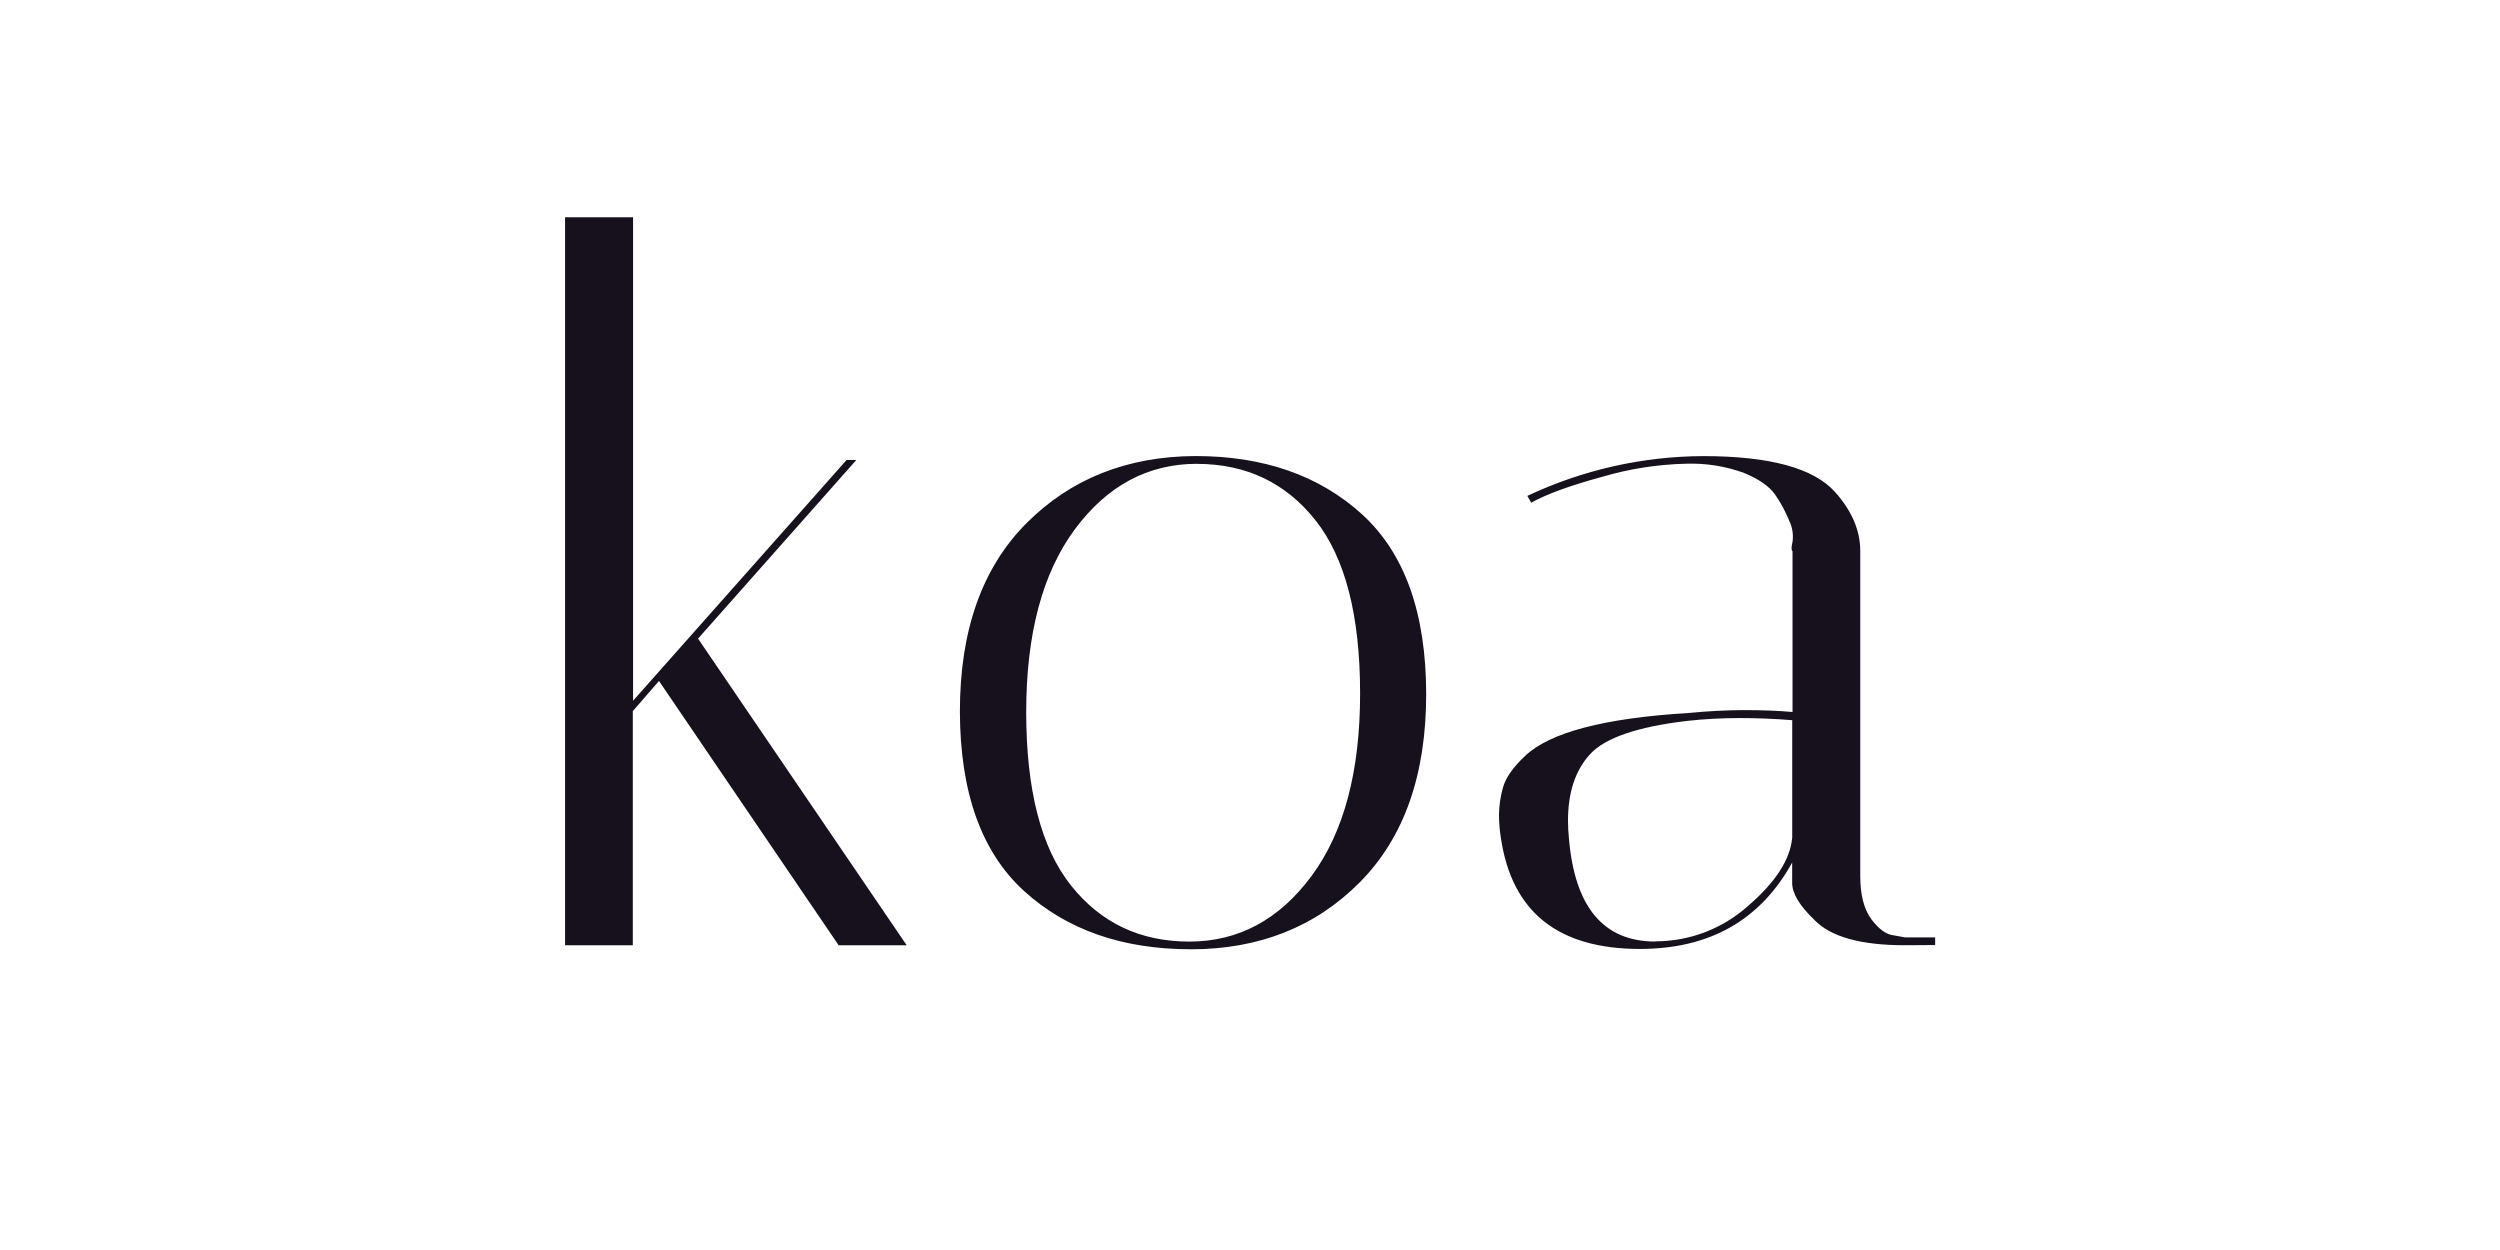
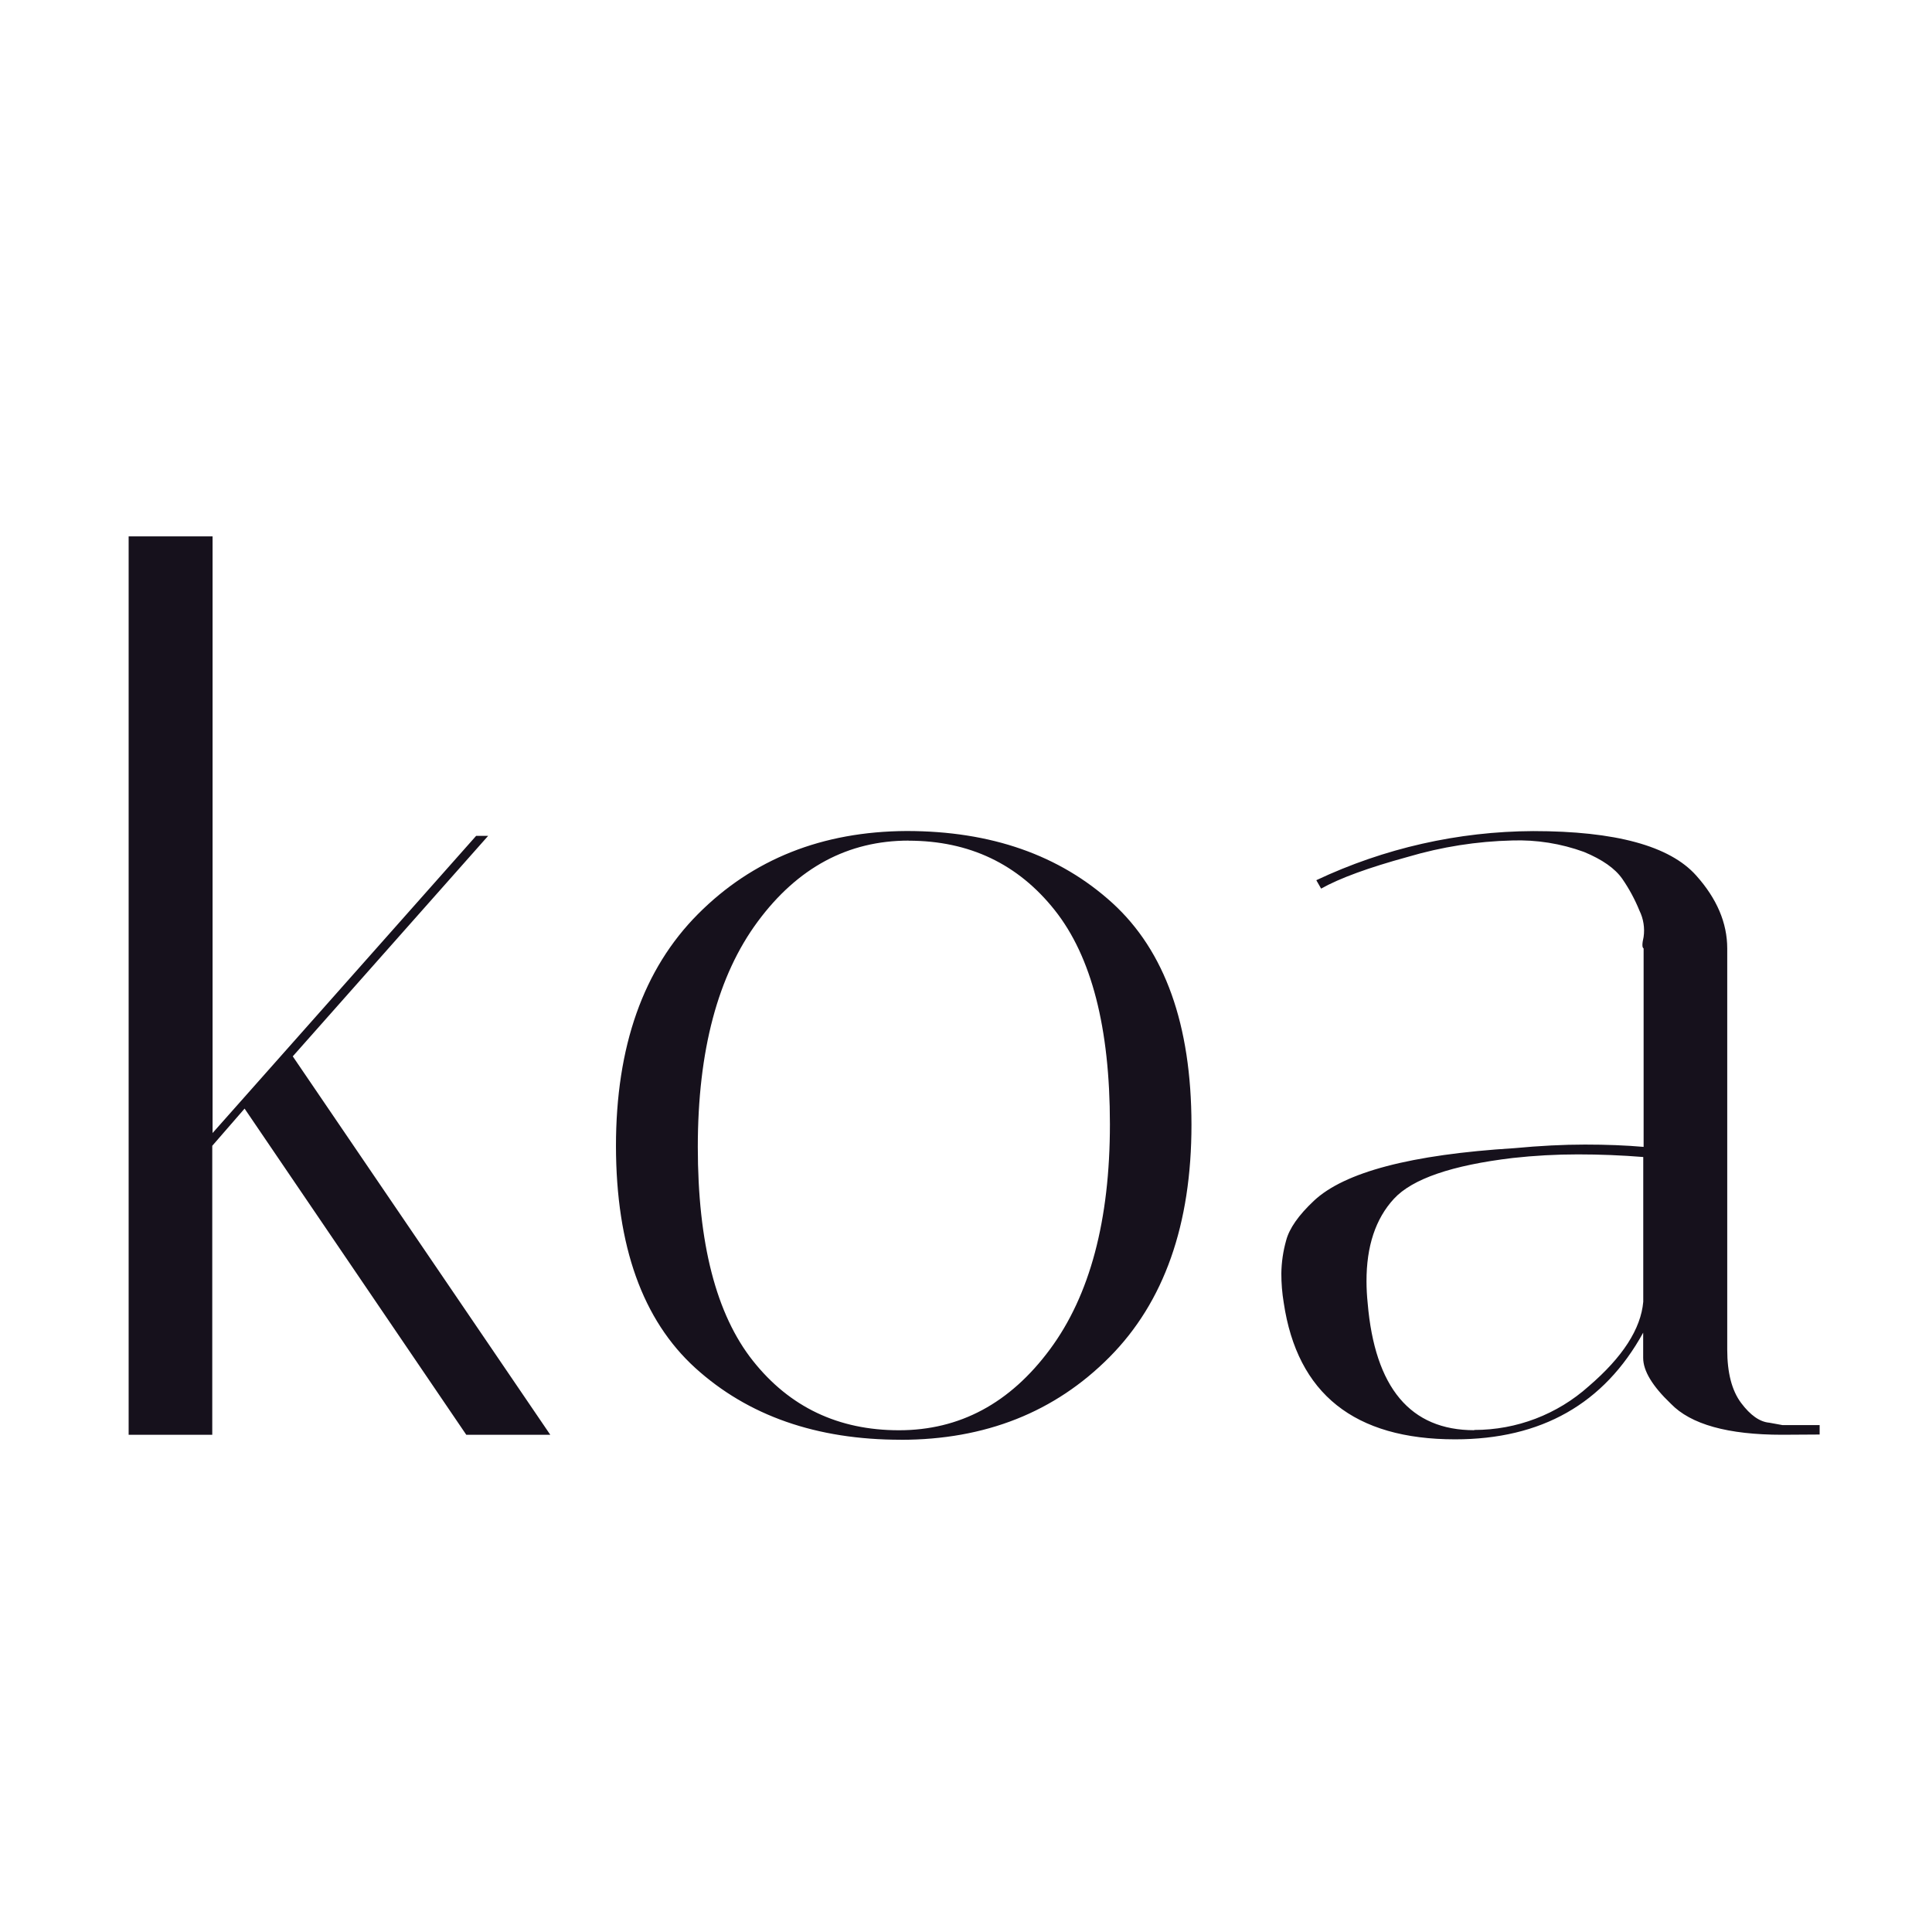
- <svg xmlns="http://www.w3.org/2000/svg" width="120" height="60">
+ <svg xmlns="http://www.w3.org/2000/svg" viewBox="22.12 -10.43 75.00 75.14">
  <path d="M30.387 10.43v23.206l10.25-11.557h.467l-7.598 8.575 10.015 14.718h-3.267l-8.622-12.686-1.257 1.447v11.24h-3.252V10.43zm26.77 35.135q-4.92 0-8-2.795-3.07-2.795-3.082-8.62 0-5.824 3.19-9.03 3.19-3.205 8.114-3.23 4.92 0 8 2.798 3.07 2.798 3.078 8.622 0 5.83-3.19 9.043-3.19 3.212-8.112 3.214zm.303-23.302q-3.54 0-5.87 3.147-2.33 3.147-2.332 8.767 0 5.615 2.143 8.317 2.143 2.702 5.682 2.702 3.54 0 5.87-3.147 2.332-3.147 2.332-8.76 0-5.615-2.143-8.317-2.143-2.702-5.686-2.706zm33.97 23.108q-3.17 0-4.333-1.21-1.073-1.024-1.073-1.78v-.98q-2.283 4.148-7.313 4.148-5.876 0-6.666-5.312a6.881 6.881 0 0 1-.093-1.142 4.994 4.994 0 0 1 .187-1.282q.185-.7 1.073-1.536 1.78-1.68 7.8-2.052 1.49-.14 2.746-.14 1.255 0 2.283.09v-7.72q-.093-.045 0-.445a1.758 1.758 0 0 0-.162-1.024 6.454 6.454 0 0 0-.668-1.237q-.423-.605-1.49-1.046a7.433 7.433 0 0 0-2.795-.445 15.601 15.601 0 0 0-4.051.637q-2.303.63-3.376 1.235l-.187-.327a19.977 19.977 0 0 1 8.435-1.91q4.796 0 6.336 1.725 1.21 1.35 1.21 2.842v15.6q0 1.353.54 2.074.54.72 1.095.768l.512.093h1.447v.367zm-11.974-.187a6.654 6.654 0 0 0 4.451-1.7q1.98-1.7 2.12-3.285v-5.63q-1.262-.102-2.542-.102a23.035 23.035 0 0 0-2.537.14q-3.543.423-4.616 1.585-1.073 1.162-1.068 3.216a8.346 8.346 0 0 0 .045.839q.418 4.947 4.146 4.947z" fill="#16111c" />
</svg>
